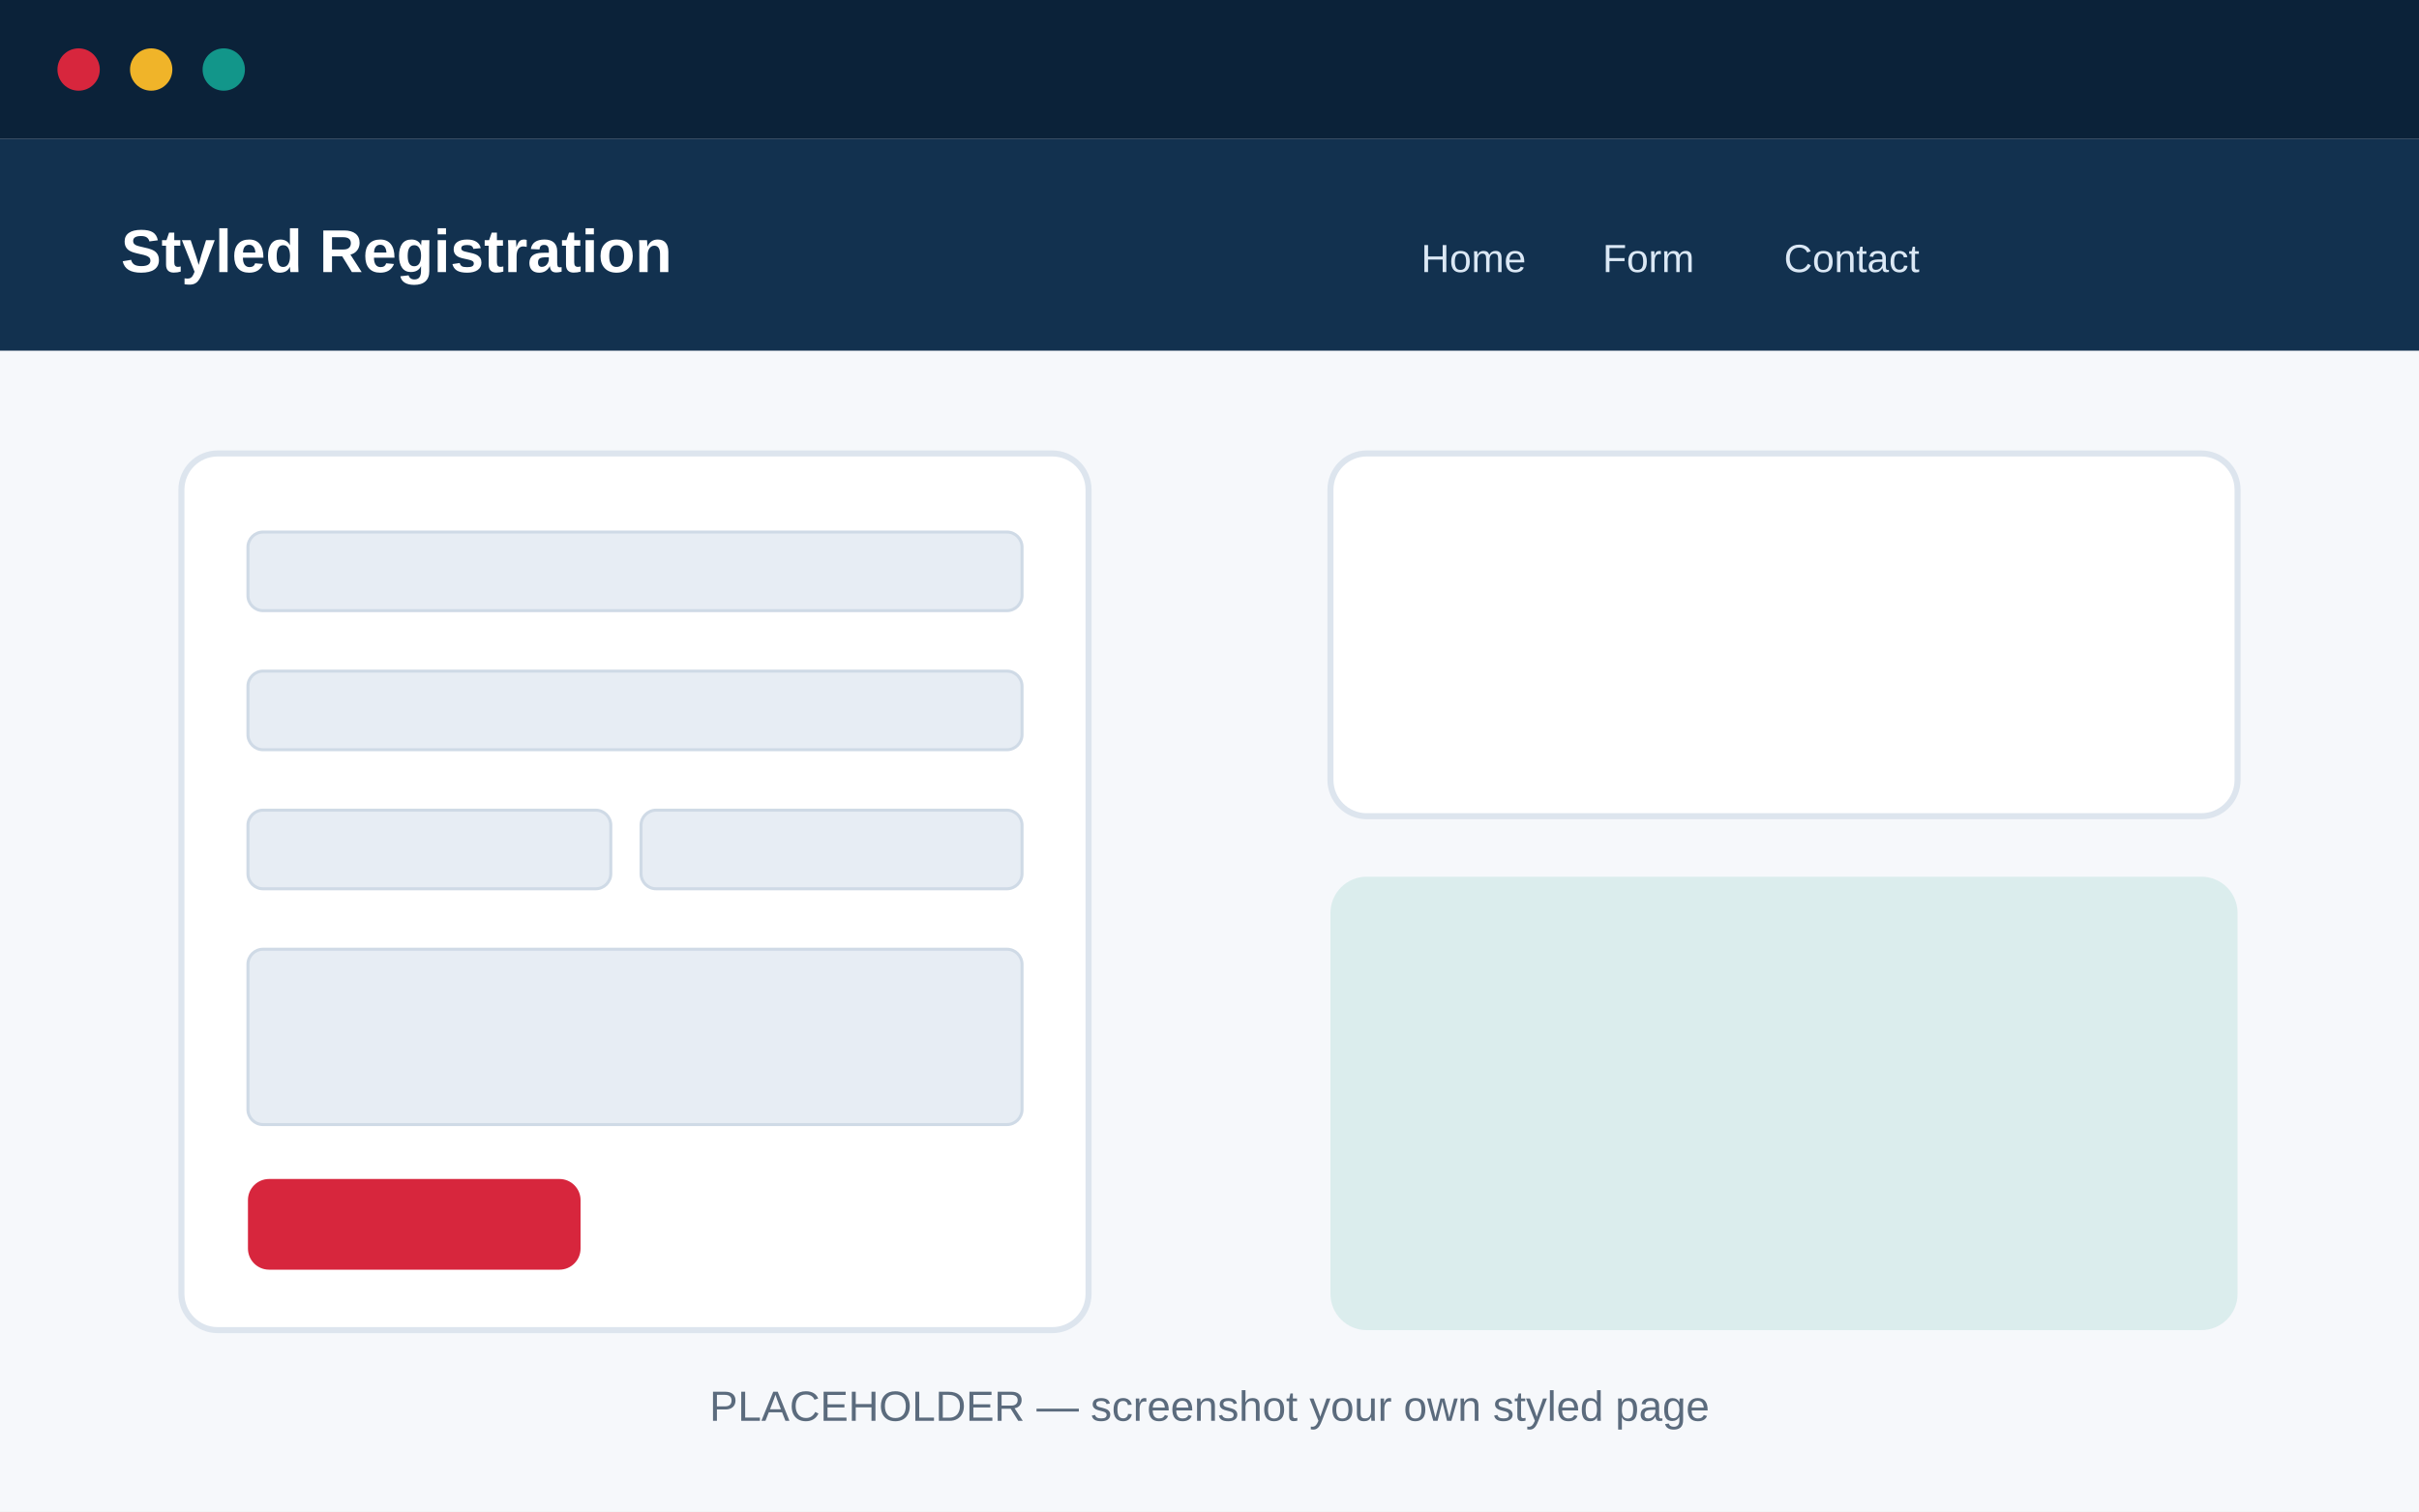
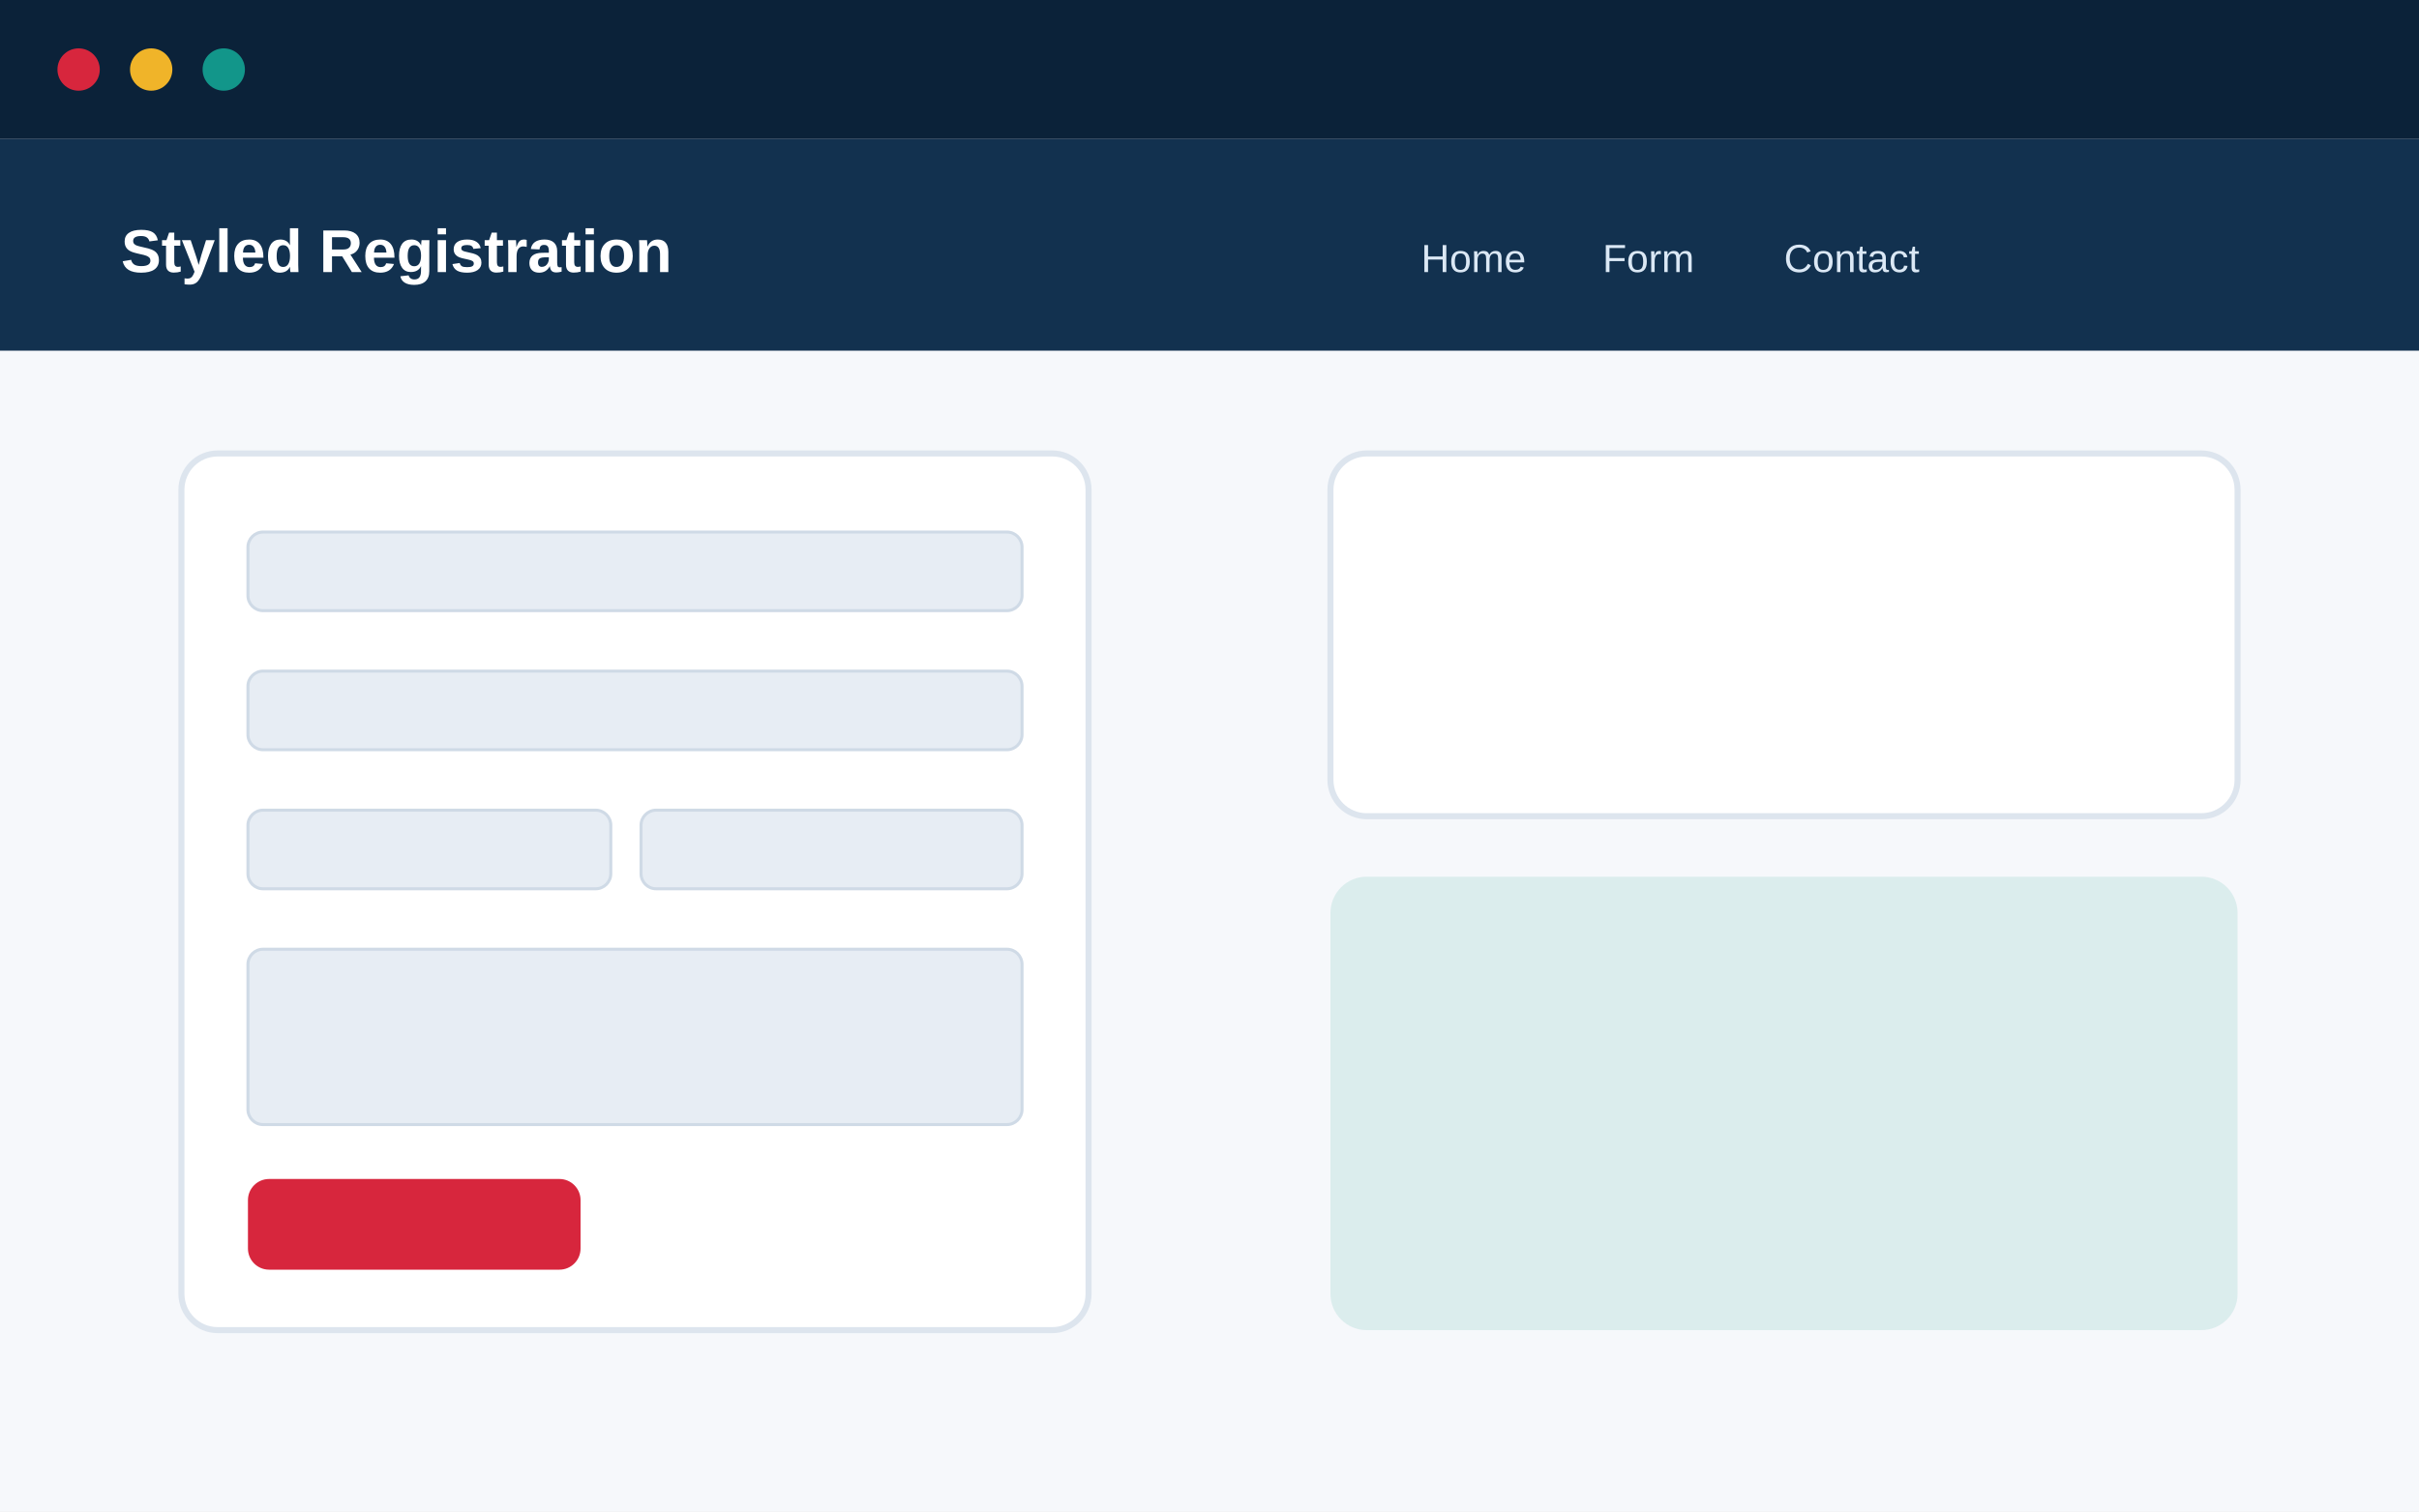
<svg xmlns="http://www.w3.org/2000/svg" viewBox="0 0 800 500" role="img" aria-label="Placeholder screenshot of the styled registration page">
  <rect width="800" height="500" fill="#f6f8fb" />
  <rect x="0" y="0" width="800" height="46" fill="#0b2239" />
  <circle cx="26" cy="23" r="7" fill="#d7263d" />
  <circle cx="50" cy="23" r="7" fill="#f0b429" />
  <circle cx="74" cy="23" r="7" fill="#12968a" />
  <rect x="0" y="46" width="800" height="70" fill="#12314f" />
  <text x="40" y="90" font-family="Segoe UI, Arial, sans-serif" font-size="20" font-weight="700" fill="#ffffff">Styled Registration</text>
  <g fill="#dbe8f5" font-family="Segoe UI, Arial, sans-serif" font-size="13">
    <text x="470" y="90">Home</text>
    <text x="530" y="90">Form</text>
    <text x="590" y="90">Contact</text>
  </g>
  <rect x="60" y="150" width="300" height="290" rx="12" fill="#ffffff" stroke="#dde5ee" stroke-width="2" />
  <rect x="440" y="150" width="300" height="120" rx="12" fill="#ffffff" stroke="#dde5ee" stroke-width="2" />
  <rect x="440" y="290" width="300" height="150" rx="12" fill="#12968a" opacity="0.12" />
  <g fill="#e7edf4" stroke="#cfdae6">
    <rect x="82" y="176" width="256" height="26" rx="5" />
    <rect x="82" y="222" width="256" height="26" rx="5" />
    <rect x="82" y="268" width="120" height="26" rx="5" />
    <rect x="212" y="268" width="126" height="26" rx="5" />
    <rect x="82" y="314" width="256" height="58" rx="5" />
  </g>
  <rect x="82" y="390" width="110" height="30" rx="7" fill="#d7263d" />
-   <text x="400" y="470" font-family="Segoe UI, Arial, sans-serif" font-size="14" fill="#5b6b7d" text-anchor="middle">PLACEHOLDER — screenshot your own styled page</text>
</svg>
